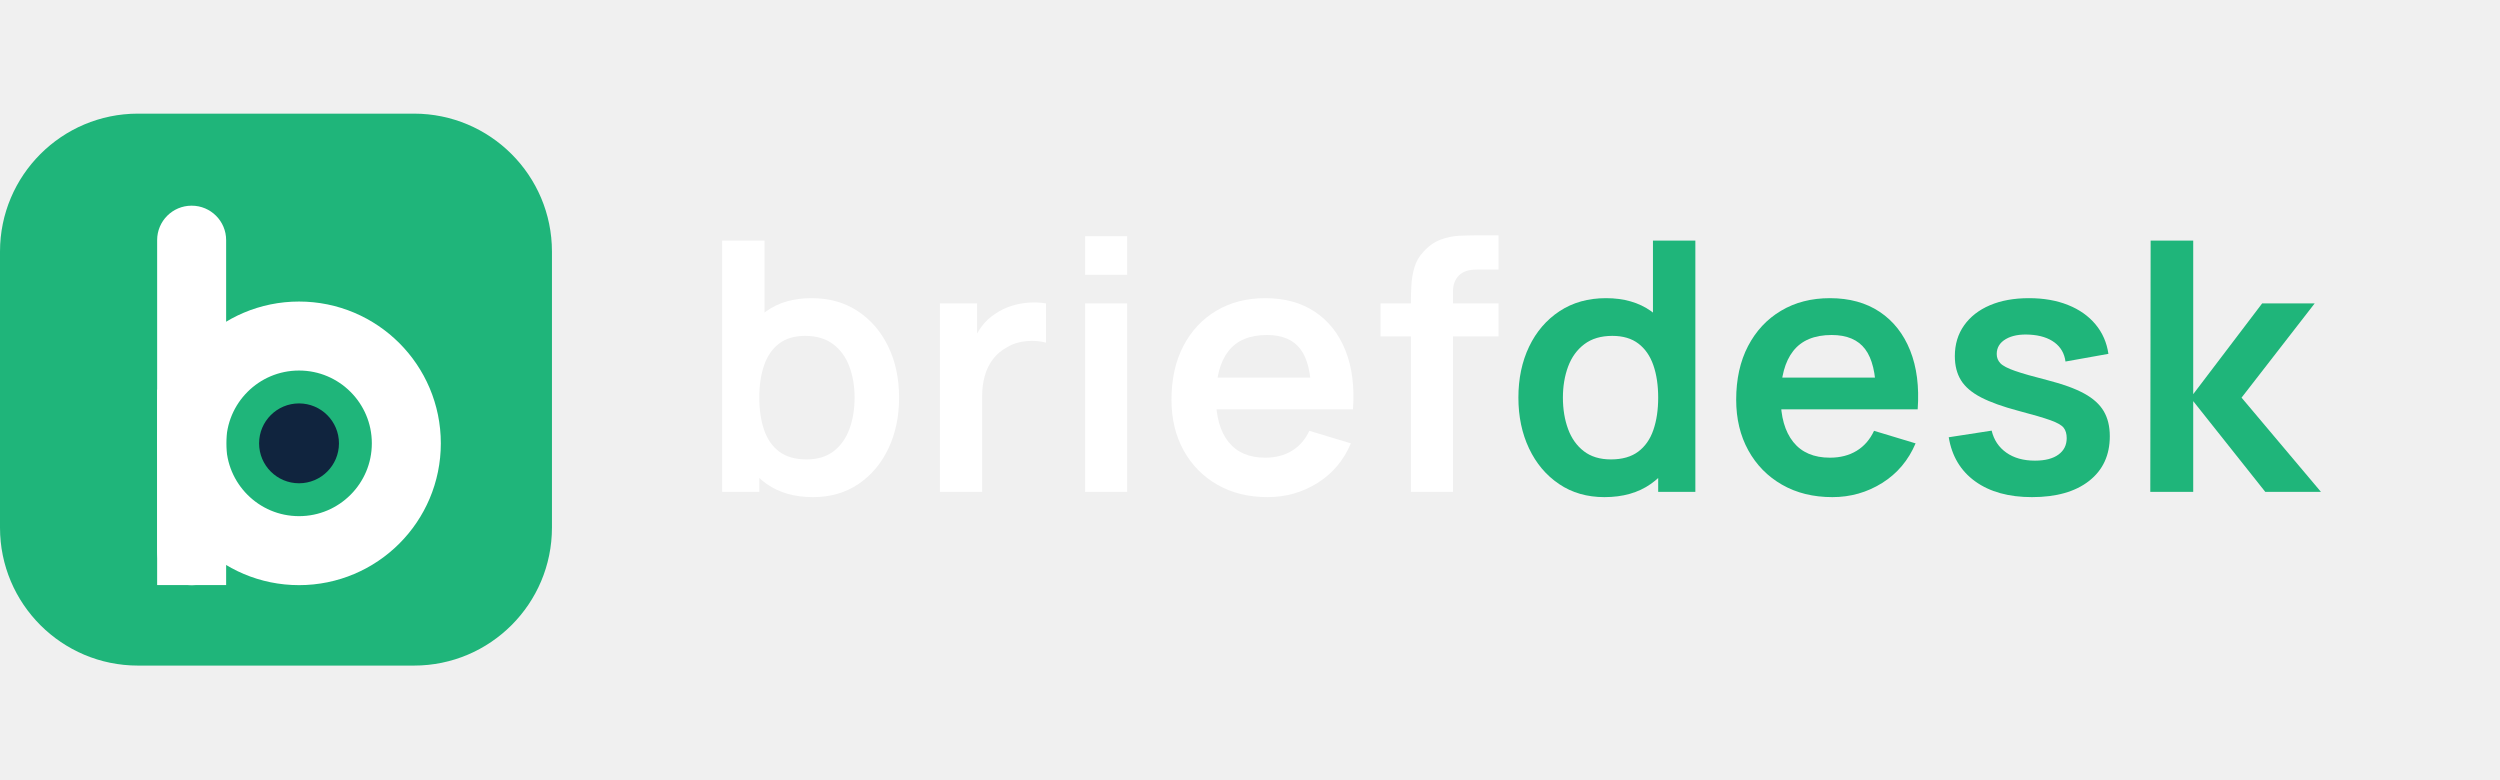
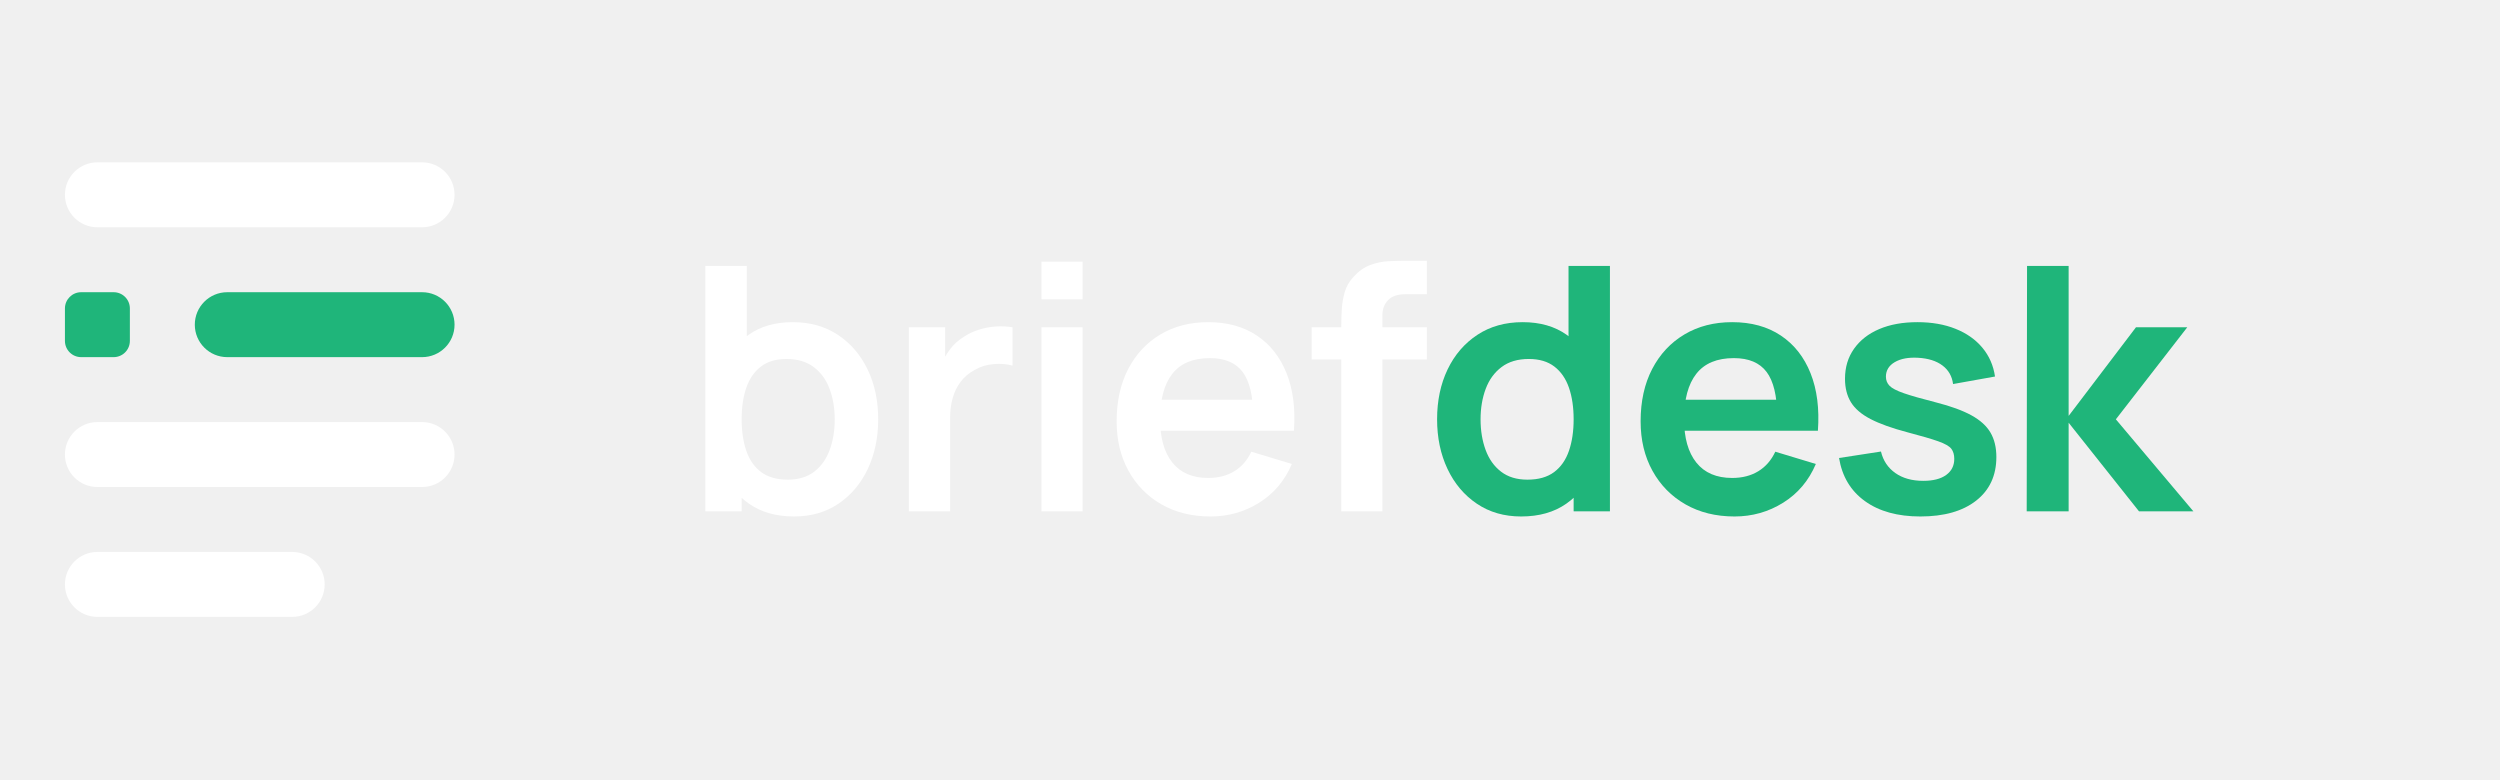
<svg xmlns="http://www.w3.org/2000/svg" width="154" height="48" viewBox="0 0 154 48" role="img" aria-label="Briefdesk">
-   <g transform="translate(0 7.0)">
-     <rect width="34.0" height="34.0" rx="8.5" fill="#1FB57A" />
-     <rect x="9.68" y="5.67" width="4.25" height="23.38" rx="2.12" fill="#FFFFFF" />
-     <rect x="9.68" y="17.0" width="4.25" height="12.04" fill="#FFFFFF" />
-     <circle cx="18.42" cy="20.31" r="6.61" fill="none" stroke="#FFFFFF" stroke-width="4.25" />
-     <circle cx="18.42" cy="20.31" r="2.46" fill="#10243E" />
+   <g transform="translate(0 8)">
+     <rect x="4" y="2" width="24" height="4" rx="2" fill="#FFFFFF" />
+     <rect x="4" y="10" width="4" height="4" rx="1" fill="#1FB57A" />
+     <rect x="12" y="10" width="16" height="4" rx="2" fill="#1FB57A" />
+     <rect x="4" y="18" width="24" height="4" rx="2" fill="#FFFFFF" />
+     <rect x="4" y="26" width="16" height="4" rx="2" fill="#FFFFFF" />
  </g>
  <g fill="#FFFFFF">
-     <path d="M50.084 30.623Q48.386 30.623 47.236 29.816Q46.085 29.01 45.505 27.618Q44.924 26.226 44.924 24.495Q44.924 22.743 45.505 21.356Q46.085 19.969 47.209 19.168Q48.332 18.367 49.987 18.367Q51.632 18.367 52.842 19.168Q54.051 19.969 54.718 21.351Q55.384 22.732 55.384 24.495Q55.384 26.236 54.728 27.623Q54.072 29.01 52.879 29.816Q51.686 30.623 50.084 30.623ZM44.483 30.3V14.82H47.096V22.152H46.773V30.3ZM49.687 28.3Q50.697 28.3 51.353 27.795Q52.008 27.29 52.326 26.425Q52.643 25.559 52.643 24.495Q52.643 23.442 52.32 22.576Q51.998 21.711 51.32 21.2Q50.643 20.69 49.6 20.69Q48.611 20.69 47.988 21.168Q47.364 21.646 47.069 22.501Q46.773 23.355 46.773 24.495Q46.773 25.624 47.069 26.484Q47.364 27.344 48.004 27.822Q48.644 28.3 49.687 28.3Z" />
-     <path d="M57.899 30.3V18.69H60.189V21.517L59.909 21.152Q60.124 20.571 60.484 20.093Q60.844 19.614 61.35 19.303Q61.78 19.013 62.301 18.846Q62.822 18.679 63.371 18.642Q63.919 18.604 64.435 18.69V21.109Q63.919 20.958 63.247 21.012Q62.575 21.066 62.038 21.388Q61.5 21.678 61.162 22.13Q60.823 22.582 60.662 23.157Q60.5 23.732 60.5 24.398V30.3Z" />
-     <path d="M66.843 16.927V14.551H69.433V16.927ZM66.843 30.3V18.69H69.433V30.3Z" />
-     <path d="M78.087 30.623Q76.324 30.623 74.99 29.859Q73.657 29.096 72.91 27.742Q72.163 26.387 72.163 24.624Q72.163 22.721 72.894 21.318Q73.625 19.916 74.926 19.142Q76.227 18.367 77.936 18.367Q79.742 18.367 81.005 19.211Q82.268 20.055 82.881 21.593Q83.494 23.13 83.343 25.215H80.774V24.269Q80.763 22.377 80.108 21.507Q79.452 20.636 78.044 20.636Q76.453 20.636 75.678 21.619Q74.904 22.603 74.904 24.495Q74.904 26.258 75.678 27.226Q76.453 28.193 77.936 28.193Q78.893 28.193 79.586 27.768Q80.279 27.344 80.656 26.538L83.214 27.312Q82.548 28.881 81.156 29.752Q79.764 30.623 78.087 30.623ZM74.088 25.215V23.259H82.075V25.215Z" />
-     <path d="M86.912 30.3V18.507Q86.912 18.067 86.944 17.534Q86.976 17.002 87.127 16.476Q87.277 15.949 87.675 15.519Q88.17 14.971 88.745 14.761Q89.32 14.551 89.879 14.524Q90.438 14.498 90.857 14.498H92.308V16.605H90.965Q90.223 16.605 89.863 16.975Q89.503 17.346 89.503 17.948V30.3ZM85.041 20.722V18.69H92.308V20.722Z" />
+     <path d="M48.919 31.815Q47.261 31.815 46.137 31.027Q45.014 30.24 44.447 28.88Q43.88 27.52 43.88 25.83Q43.88 24.118 44.447 22.764Q45.014 21.41 46.111 20.627Q47.208 19.845 48.825 19.845Q50.431 19.845 51.613 20.627Q52.794 21.41 53.445 22.759Q54.096 24.108 54.096 25.83Q54.096 27.531 53.456 28.886Q52.815 30.24 51.65 31.027Q50.484 31.815 48.919 31.815ZM43.449 31.5V16.38H46.001V23.541H45.685V31.5ZM48.531 29.547Q49.518 29.547 50.159 29.053Q50.799 28.56 51.109 27.715Q51.419 26.869 51.419 25.83Q51.419 24.801 51.103 23.956Q50.788 23.111 50.127 22.612Q49.465 22.113 48.447 22.113Q47.481 22.113 46.872 22.58Q46.263 23.047 45.974 23.882Q45.685 24.717 45.685 25.83Q45.685 26.933 45.974 27.773Q46.263 28.613 46.888 29.08Q47.513 29.547 48.531 29.547Z" />
+     <path d="M55.986 31.5V20.16H58.222V22.922L57.95 22.564Q58.16 21.997 58.511 21.53Q58.863 21.063 59.356 20.758Q59.776 20.475 60.286 20.312Q60.795 20.149 61.331 20.113Q61.866 20.076 62.37 20.16V22.523Q61.866 22.375 61.21 22.428Q60.553 22.48 60.029 22.795Q59.504 23.079 59.173 23.52Q58.842 23.961 58.684 24.523Q58.527 25.084 58.527 25.736V31.5Z" />
+     <path d="M64.155 18.438V16.117H66.686V18.438ZM64.155 31.5V20.16H66.686V31.5Z" />
+     <path d="M74.571 31.815Q72.849 31.815 71.547 31.069Q70.245 30.324 69.515 29.001Q68.785 27.678 68.785 25.956Q68.785 24.098 69.499 22.727Q70.213 21.357 71.484 20.601Q72.754 19.845 74.424 19.845Q76.188 19.845 77.422 20.669Q78.655 21.493 79.254 22.995Q79.852 24.496 79.706 26.534H77.196V25.61Q77.185 23.761 76.545 22.911Q75.904 22.06 74.529 22.06Q72.975 22.06 72.219 23.021Q71.463 23.982 71.463 25.83Q71.463 27.552 72.219 28.497Q72.975 29.442 74.424 29.442Q75.358 29.442 76.036 29.027Q76.713 28.613 77.081 27.825L79.579 28.581Q78.928 30.114 77.569 30.965Q76.209 31.815 74.571 31.815ZM70.665 26.534V24.622H78.466V26.534Z" />
+     <path d="M82.624 31.5V19.981Q82.624 19.551 82.656 19.031Q82.687 18.511 82.834 17.997Q82.981 17.483 83.37 17.062Q83.853 16.527 84.415 16.322Q84.976 16.117 85.522 16.091Q86.068 16.065 86.478 16.065H87.895V18.123H86.583Q85.858 18.123 85.507 18.485Q85.155 18.847 85.155 19.435V31.5ZM80.797 22.145V20.16H87.895V22.145Z" />
  </g>
  <g fill="#1FB57A">
-     <path d="M98.833 30.623Q97.231 30.623 96.038 29.816Q94.845 29.01 94.189 27.623Q93.533 26.236 93.533 24.495Q93.533 22.732 94.194 21.351Q94.856 19.969 96.07 19.168Q97.285 18.367 98.93 18.367Q100.585 18.367 101.709 19.168Q102.832 19.969 103.413 21.356Q103.993 22.743 103.993 24.495Q103.993 26.226 103.413 27.618Q102.832 29.01 101.682 29.816Q100.532 30.623 98.833 30.623ZM99.231 28.3Q100.274 28.3 100.913 27.822Q101.553 27.344 101.848 26.484Q102.144 25.624 102.144 24.495Q102.144 23.355 101.848 22.501Q101.553 21.646 100.929 21.168Q100.306 20.69 99.317 20.69Q98.274 20.69 97.597 21.2Q96.92 21.711 96.597 22.576Q96.275 23.442 96.275 24.495Q96.275 25.559 96.592 26.425Q96.909 27.29 97.565 27.795Q98.22 28.3 99.231 28.3ZM102.144 30.3V22.152H101.822V14.82H104.434V30.3Z" />
-     <path d="M112.872 30.623Q111.109 30.623 109.776 29.859Q108.443 29.096 107.696 27.742Q106.949 26.387 106.949 24.624Q106.949 22.721 107.68 21.318Q108.411 19.916 109.712 19.142Q111.012 18.367 112.722 18.367Q114.528 18.367 115.791 19.211Q117.054 20.055 117.667 21.593Q118.279 23.13 118.129 25.215H115.559V24.269Q115.549 22.377 114.893 21.507Q114.237 20.636 112.829 20.636Q111.238 20.636 110.464 21.619Q109.69 22.603 109.69 24.495Q109.69 26.258 110.464 27.226Q111.238 28.193 112.722 28.193Q113.678 28.193 114.372 27.768Q115.065 27.344 115.441 26.538L118 27.312Q117.333 28.881 115.941 29.752Q114.549 30.623 112.872 30.623ZM108.873 25.215V23.259H116.86V25.215Z" />
-     <path d="M125.17 30.623Q123.02 30.623 121.676 29.655Q120.332 28.688 120.042 26.935L122.686 26.527Q122.891 27.387 123.589 27.881Q124.288 28.376 125.352 28.376Q126.288 28.376 126.798 28.005Q127.309 27.634 127.309 26.989Q127.309 26.591 127.121 26.349Q126.933 26.108 126.298 25.882Q125.664 25.656 124.353 25.312Q122.891 24.925 122.031 24.479Q121.171 24.033 120.794 23.42Q120.418 22.807 120.418 21.937Q120.418 20.851 120.988 20.044Q121.558 19.238 122.579 18.803Q123.6 18.367 124.987 18.367Q126.341 18.367 127.389 18.787Q128.438 19.206 129.083 19.98Q129.728 20.754 129.878 21.797L127.234 22.27Q127.137 21.528 126.562 21.098Q125.987 20.668 125.03 20.614Q124.116 20.561 123.557 20.888Q122.998 21.216 122.998 21.808Q122.998 22.141 123.224 22.377Q123.45 22.614 124.132 22.85Q124.815 23.087 126.169 23.431Q127.556 23.786 128.389 24.242Q129.222 24.699 129.593 25.334Q129.964 25.968 129.964 26.871Q129.964 28.623 128.69 29.623Q127.416 30.623 125.17 30.623Z" />
-     <path d="M132.458 30.3 132.479 14.82H135.102V24.28L139.348 18.69H142.584L138.08 24.495L142.971 30.3H139.542L135.102 24.71V30.3Z" />
+     <path d="M93.702 31.815Q92.137 31.815 90.972 31.027Q89.806 30.24 89.166 28.886Q88.525 27.531 88.525 25.83Q88.525 24.108 89.171 22.759Q89.817 21.41 91.004 20.627Q92.19 19.845 93.796 19.845Q95.413 19.845 96.511 20.627Q97.608 21.41 98.175 22.764Q98.742 24.118 98.742 25.83Q98.742 27.52 98.175 28.88Q97.608 30.24 96.484 31.027Q95.361 31.815 93.702 31.815ZM94.09 29.547Q95.109 29.547 95.734 29.08Q96.358 28.613 96.647 27.773Q96.936 26.933 96.936 25.83Q96.936 24.717 96.647 23.882Q96.358 23.047 95.749 22.58Q95.14 22.113 94.174 22.113Q93.156 22.113 92.494 22.612Q91.833 23.111 91.518 23.956Q91.203 24.801 91.203 25.83Q91.203 26.869 91.513 27.715Q91.822 28.56 92.463 29.053Q93.103 29.547 94.09 29.547ZM96.936 31.5V23.541H96.621V16.38H99.172V31.5Z" />
+     <path d="M106.848 31.815Q105.126 31.815 103.824 31.069Q102.522 30.324 101.792 29.001Q101.062 27.678 101.062 25.956Q101.062 24.098 101.776 22.727Q102.49 21.357 103.761 20.601Q105.031 19.845 106.701 19.845Q108.465 19.845 109.699 20.669Q110.933 21.493 111.531 22.995Q112.129 24.496 111.983 26.534H109.473V25.61Q109.462 23.761 108.822 22.911Q108.181 22.06 106.806 22.06Q105.252 22.06 104.496 23.021Q103.74 23.982 103.74 25.83Q103.74 27.552 104.496 28.497Q105.252 29.442 106.701 29.442Q107.635 29.442 108.313 29.027Q108.99 28.613 109.358 27.825L111.856 28.581Q111.206 30.114 109.846 30.965Q108.486 31.815 106.848 31.815ZM102.942 26.534V24.622H110.743V26.534Z" />
+     <path d="M118.293 31.815Q116.193 31.815 114.881 30.87Q113.568 29.925 113.285 28.213L115.868 27.814Q116.067 28.654 116.75 29.137Q117.432 29.62 118.472 29.62Q119.385 29.62 119.884 29.258Q120.383 28.896 120.383 28.266Q120.383 27.878 120.199 27.641Q120.015 27.405 119.395 27.184Q118.776 26.964 117.495 26.628Q116.067 26.25 115.227 25.814Q114.387 25.378 114.019 24.78Q113.652 24.181 113.652 23.331Q113.652 22.27 114.209 21.483Q114.765 20.695 115.763 20.27Q116.76 19.845 118.115 19.845Q119.438 19.845 120.461 20.255Q121.485 20.664 122.115 21.42Q122.745 22.176 122.892 23.194L120.309 23.657Q120.215 22.932 119.653 22.512Q119.091 22.092 118.157 22.039Q117.264 21.987 116.718 22.307Q116.172 22.627 116.172 23.205Q116.172 23.53 116.393 23.761Q116.613 23.992 117.28 24.224Q117.947 24.454 119.27 24.791Q120.624 25.137 121.438 25.583Q122.252 26.029 122.614 26.649Q122.976 27.268 122.976 28.151Q122.976 29.862 121.732 30.838Q120.488 31.815 118.293 31.815Z" />
+     <path d="M124.845 31.5 124.866 16.38H127.428V25.62L131.576 20.16H134.736L130.337 25.83L135.114 31.5H131.764L127.428 26.04V31.5Z" />
  </g>
</svg>
